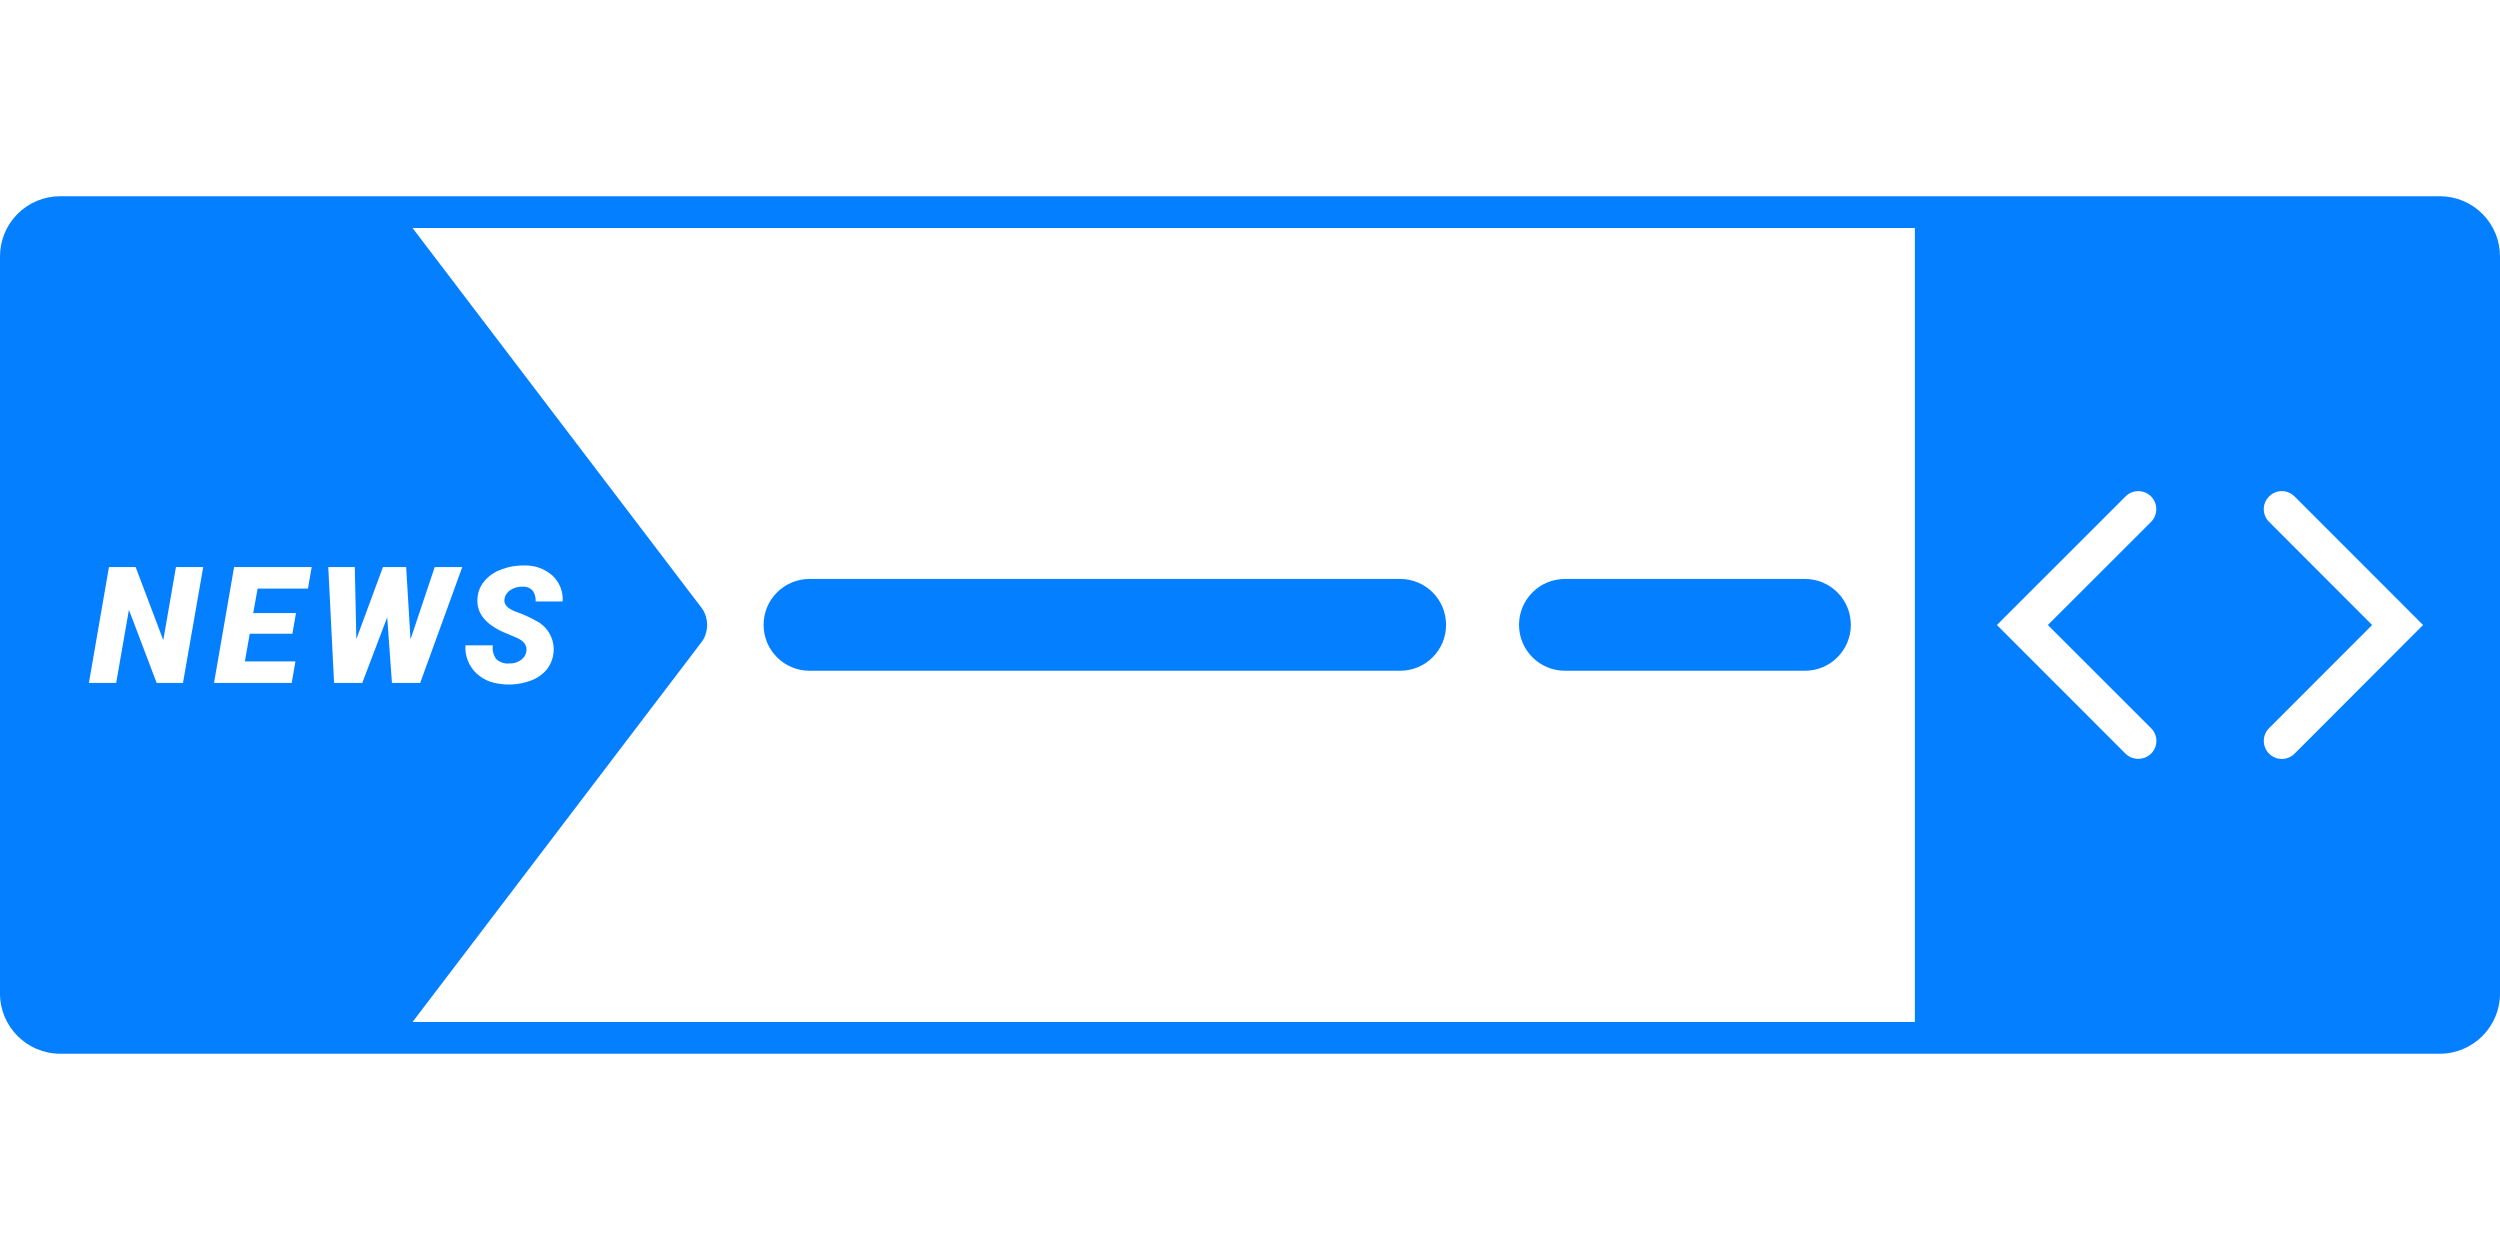
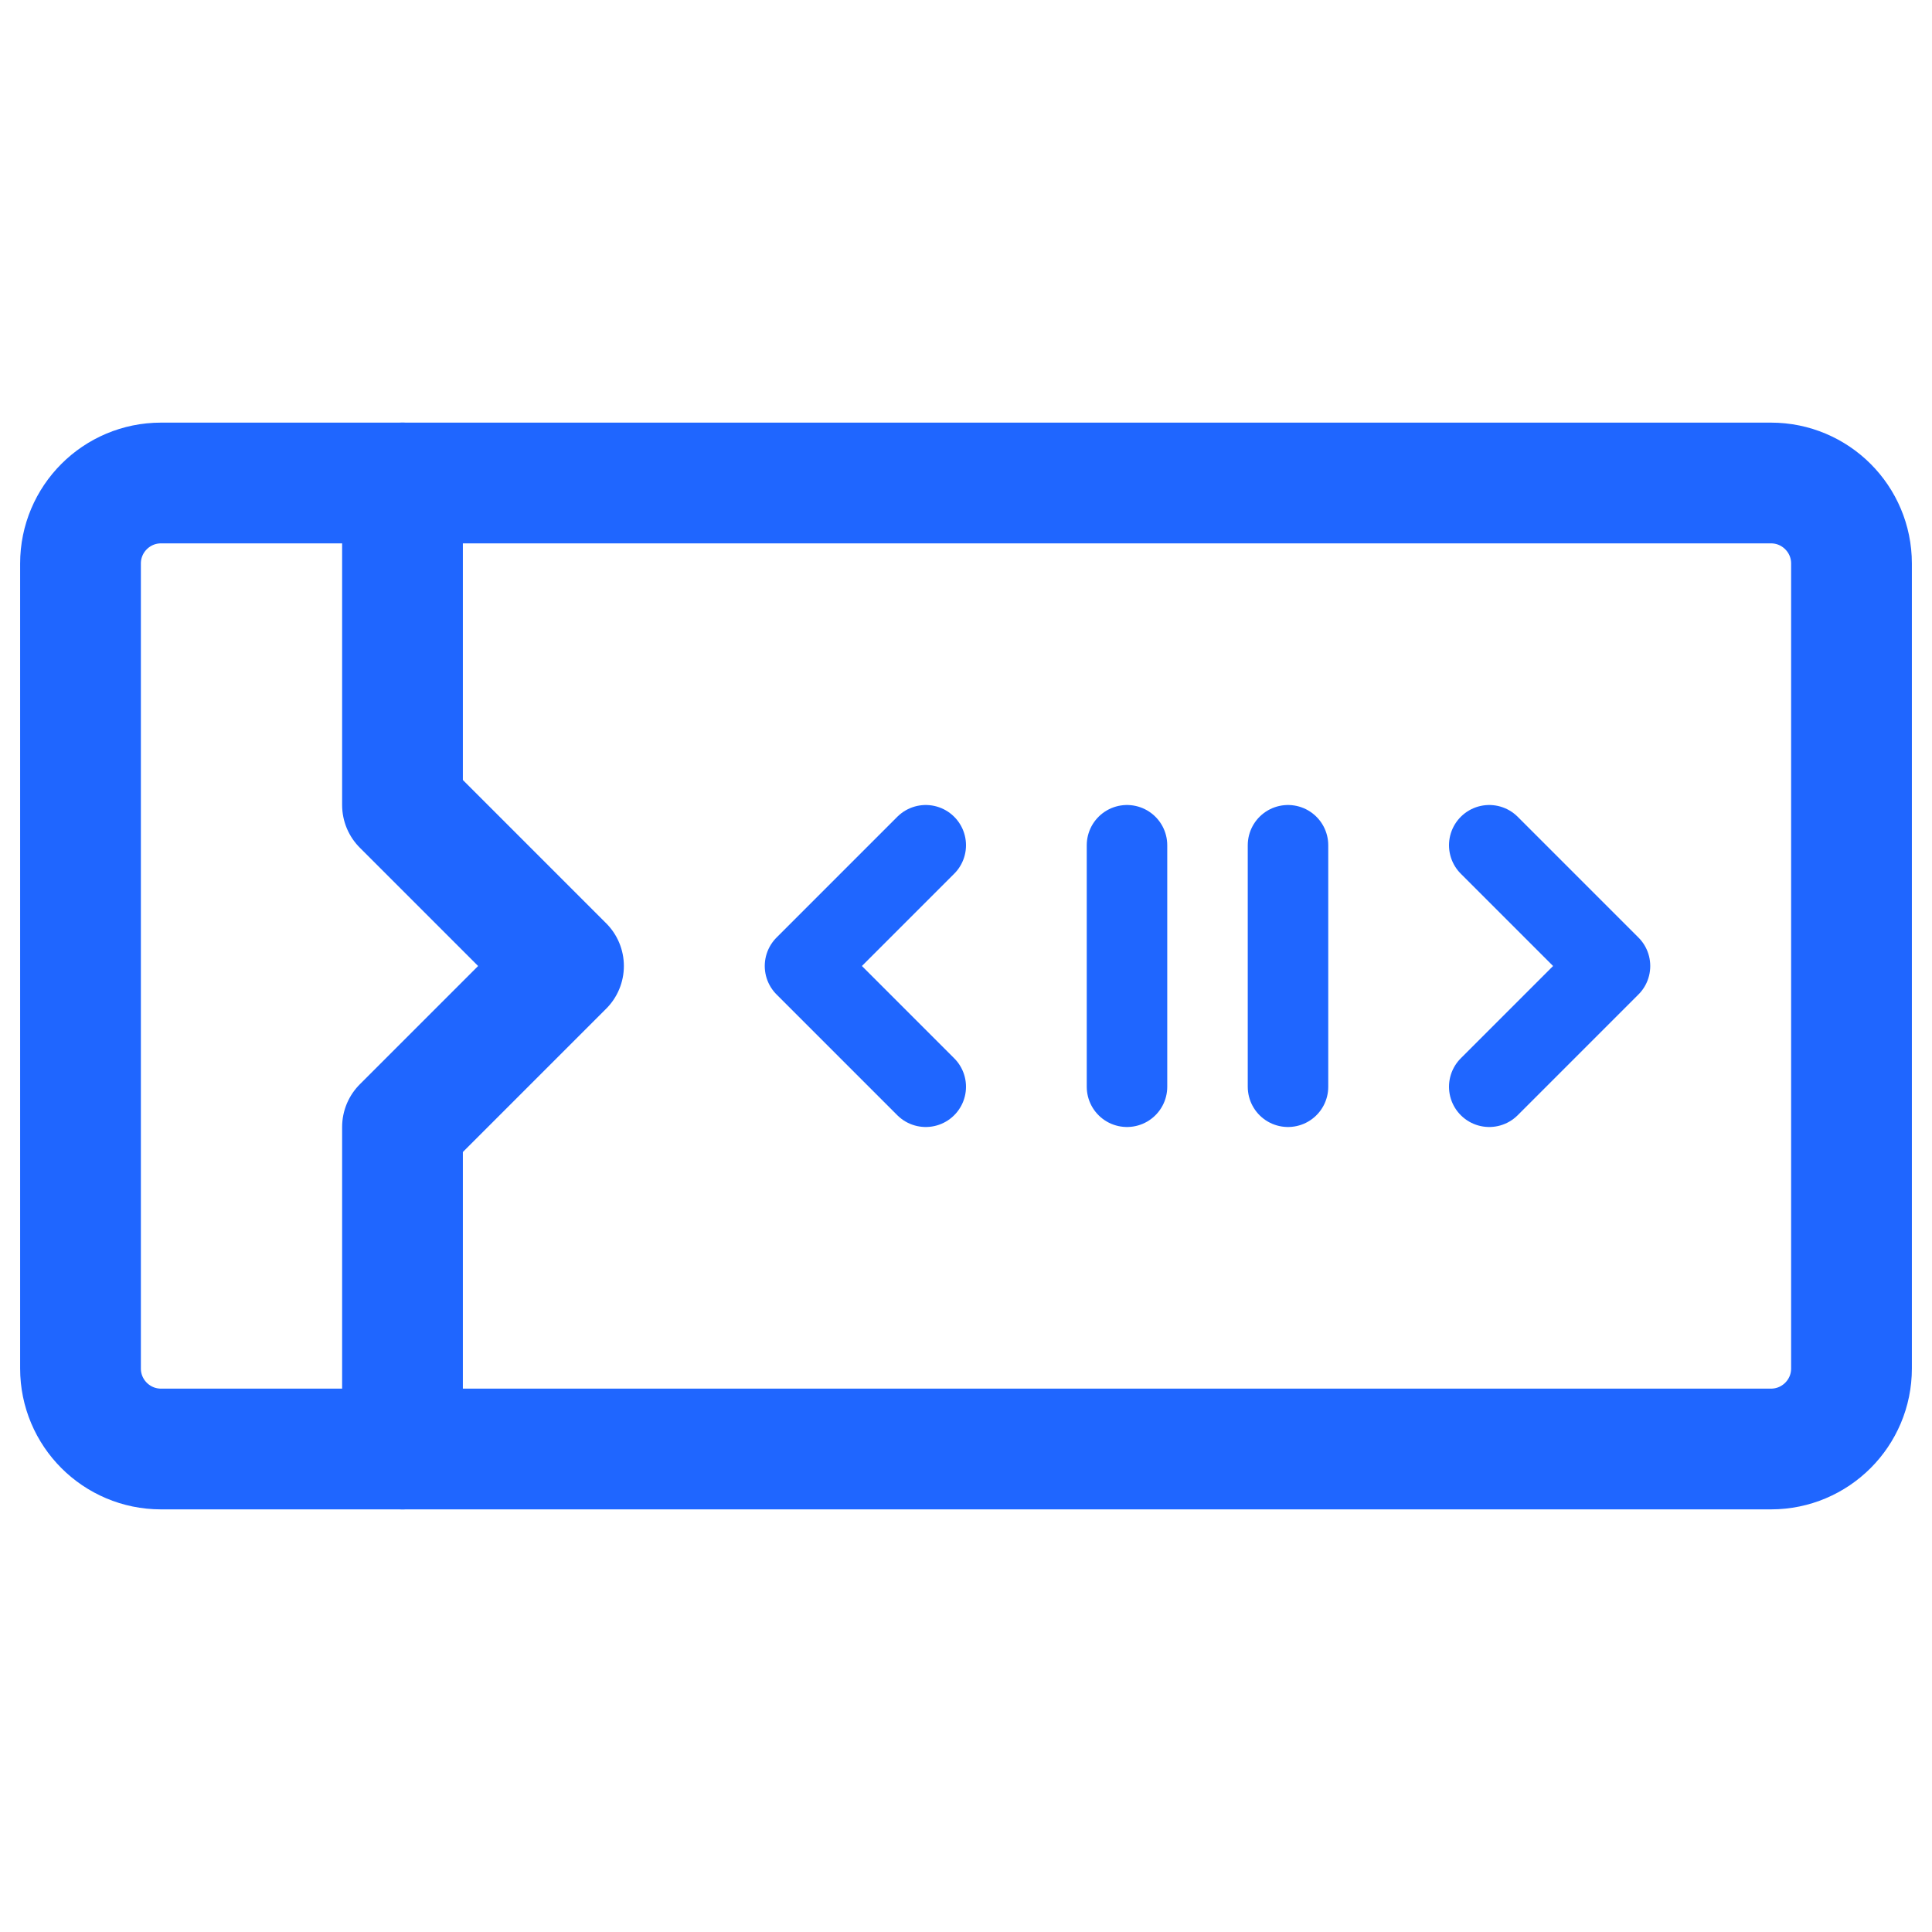
- <svg xmlns="http://www.w3.org/2000/svg" width="48" height="24" viewBox="0 0 77 26.412">
-   <g data-name="Group 1045" transform="translate(0 -5.794)" fill="#037fff">
-     <path data-name="Path 251" d="M75.147 5.794H1.853A1.852 1.852 0 0 0 0 7.647v22.7a1.856 1.856 0 0 0 1.853 1.858h73.294A1.856 1.856 0 0 0 77 30.348V7.647a1.852 1.852 0 0 0-1.853-1.853ZM15.906 19.389l-.4-.168c-.566-.254-.833-.6-.8-1.034a.892.892 0 0 1 .207-.532 1.219 1.219 0 0 1 .521-.363 1.882 1.882 0 0 1 .725-.126 1.251 1.251 0 0 1 .854.309 1 1 0 0 1 .317.8h-.833a.506.506 0 0 0-.086-.327.379.379 0 0 0-.309-.128.643.643 0 0 0-.375.1.4.4 0 0 0-.188.275c-.032.165.086.3.361.4a3.66 3.66 0 0 1 .6.27.986.986 0 0 1 .552.948 1 1 0 0 1-.2.542 1.124 1.124 0 0 1-.5.356 1.93 1.93 0 0 1-1.249.037 1.224 1.224 0 0 1-.424-.254 1.088 1.088 0 0 1-.343-.867h.843a.58.58 0 0 0 .1.416.511.511 0 0 0 .405.142.578.578 0 0 0 .351-.1.4.4 0 0 0 .176-.264c.032-.186-.067-.33-.305-.432Zm-12.55-2.173h.822l.851 2.251.39-2.251h.84l-.623 3.568h-.811l-.854-2.251-.393 2.251h-.84Zm3.854 0H9.6l-.115.662h-1.55l-.136.754h1.317l-.11.636H7.692l-.15.854H9.1l-.115.662H6.592Zm5.732 3.568h-.87l-.146-2.021-.768 2.021h-.869l-.178-3.568h.817l.047 2.22.82-2.22h.715l.133 2.228.746-2.228h.849Zm46.036 10.444H12.706l8.929-11.738a.907.907 0 0 0 0-.983L12.706 6.772h46.272Zm7.274-9.052a.552.552 0 0 1-.391.946.554.554 0 0 1-.394-.158L61.505 19l3.962-3.96a.554.554 0 0 1 .785 0 .558.558 0 0 1 0 .785L63.074 19Zm4.42.788a.555.555 0 0 1-.783-.788L73.062 19l-3.173-3.175a.549.549 0 0 1 0-.785.539.539 0 0 1 .389-.163.55.55 0 0 1 .394.163L74.631 19Z" />
-     <rect data-name="Rectangle 1737" width="21.02" height="2.827" rx="1.413" transform="translate(23.519 17.582)" />
-     <rect data-name="Rectangle 1738" width="10.22" height="2.827" rx="1.413" transform="translate(46.786 17.582)" />
-   </g>
+ <svg xmlns="http://www.w3.org/2000/svg" width="24" height="24" viewBox="0 0 24 24" fill="none">
+   <path d="M1 7C1 6.448 1.448 6 2 6H22C22.552 6 23 6.448 23 7V17C23 17.552 22.552 18 22 18H2C1.448 18 1 17.552 1 17V7Z" stroke="#1F66FF" stroke-width="1.5" />
+   <path d="M11.5 10.5L10 12L11.5 13.5" stroke="#1F66FF" stroke-linecap="round" stroke-linejoin="round" />
+   <path d="M18.5 13.5L20 12L18.5 10.5" stroke="#1F66FF" stroke-linecap="round" stroke-linejoin="round" />
+   <path d="M14 10.5V13.5" stroke="#1F66FF" stroke-linecap="round" stroke-linejoin="round" />
+   <path d="M16 10.5V13.5" stroke="#1F66FF" stroke-linecap="round" stroke-linejoin="round" />
+   <path d="M5 6V10L7 12L5 14V18" stroke="#1F66FF" stroke-width="1.5" stroke-linecap="round" stroke-linejoin="round" />
</svg>
